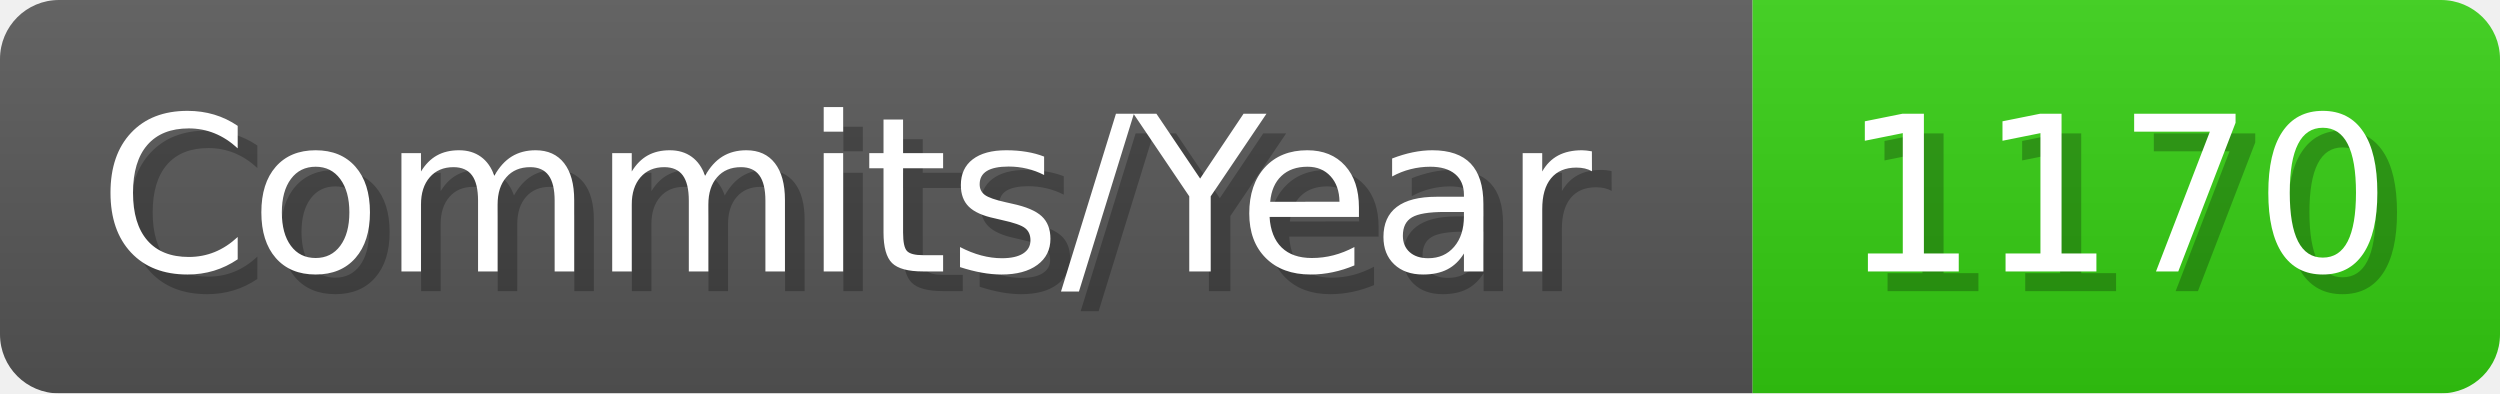
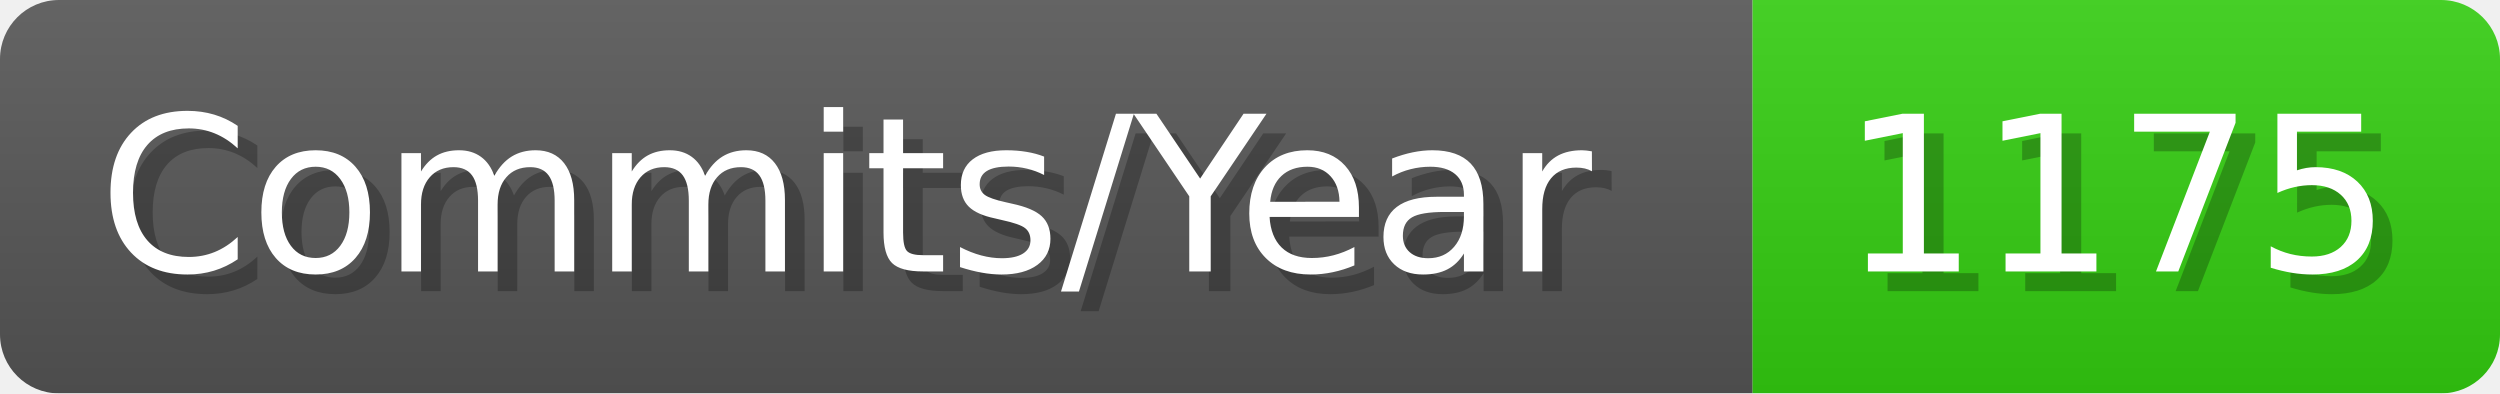
- <svg xmlns="http://www.w3.org/2000/svg" width="127.1" height="20" viewBox="0 0 1271 200" role="img" aria-label="Commits/Year: 1170">
+ <svg xmlns="http://www.w3.org/2000/svg" width="127.1" height="20" viewBox="0 0 1271 200" role="img" aria-label="Commits/Year: 1175">
  <linearGradient id="aUPdi" x2="0" y2="100%">
    <stop offset="0" stop-opacity=".1" stop-color="#EEE" />
    <stop offset="1" stop-opacity=".1" />
  </linearGradient>
  <mask id="WfAiQ">
    <rect width="1271" height="200" rx="30" fill="#FFF" />
  </mask>
  <g mask="url(#WfAiQ)">
    <rect width="891" height="200" fill="#555" />
    <rect width="380" height="200" fill="#3C1" x="891" />
    <rect width="1271" height="200" fill="url(#aUPdi)" />
  </g>
  <g aria-hidden="true" fill="#fff" text-anchor="start" font-family="Verdana,DejaVu Sans,sans-serif" font-size="110">
    <text x="60" y="148" textLength="791" fill="#000" opacity="0.25">Commits/Year</text>
    <text x="50" y="138" textLength="791">Commits/Year</text>
-     <text x="946" y="148" textLength="280" fill="#000" opacity="0.25">1170</text>
-     <text x="936" y="138" textLength="280">1170</text>
+     <text x="946" y="148" textLength="280" fill="#000" opacity="0.25">1175</text>
+     <text x="936" y="138" textLength="280">1175</text>
  </g>
</svg>
